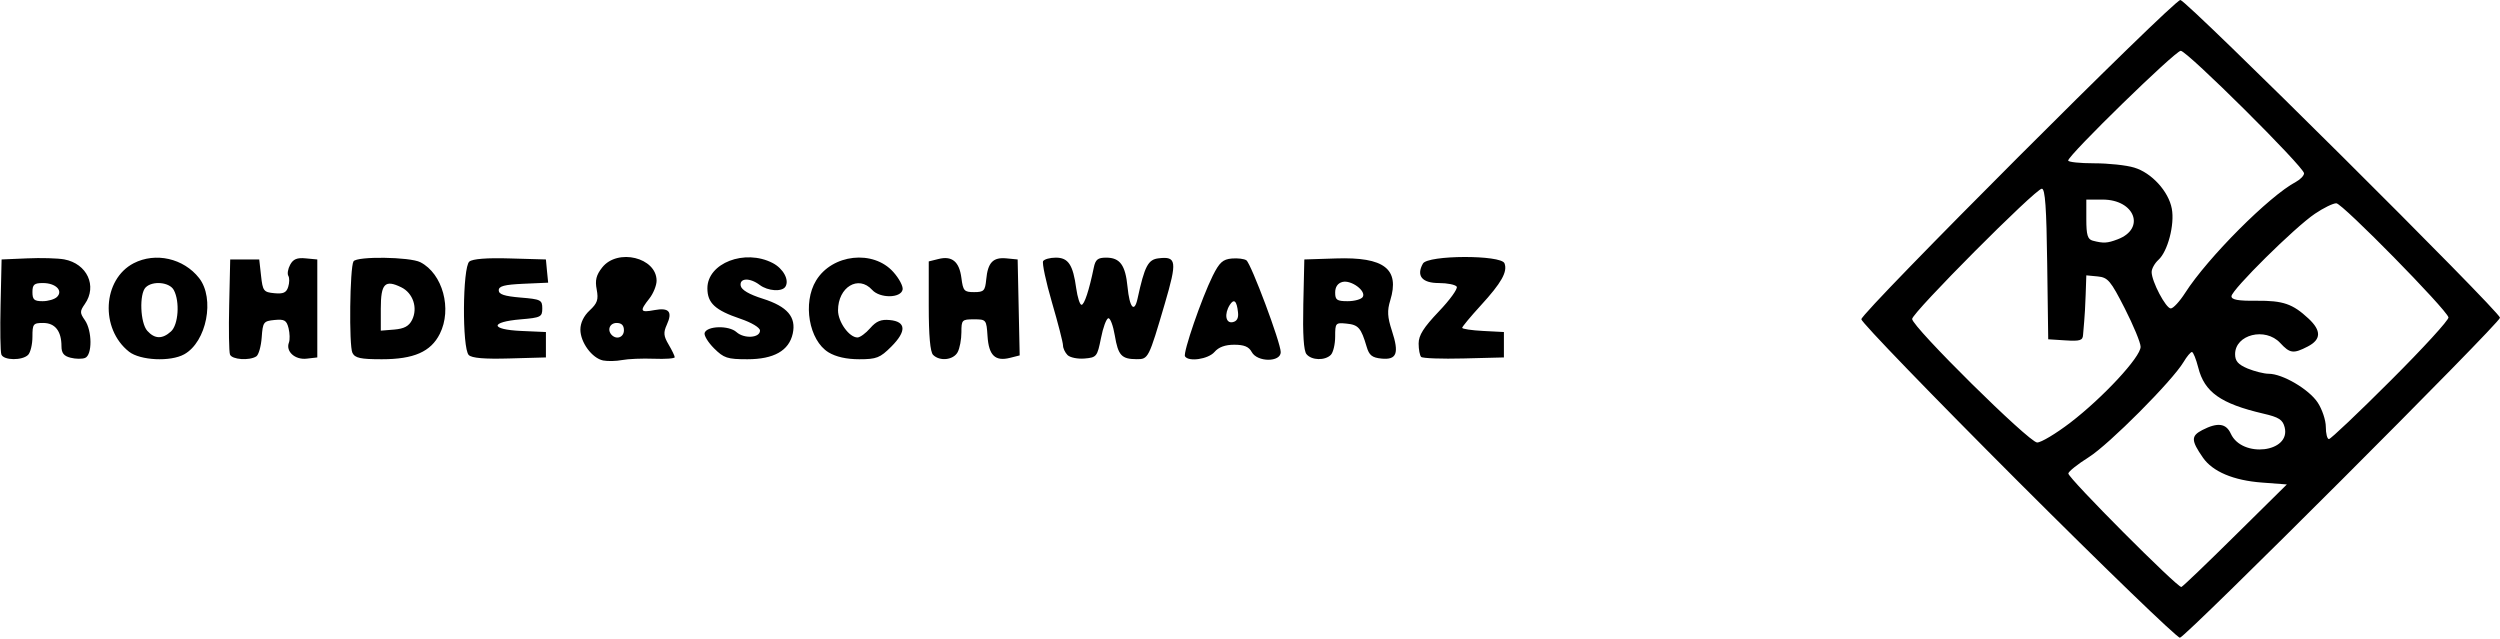
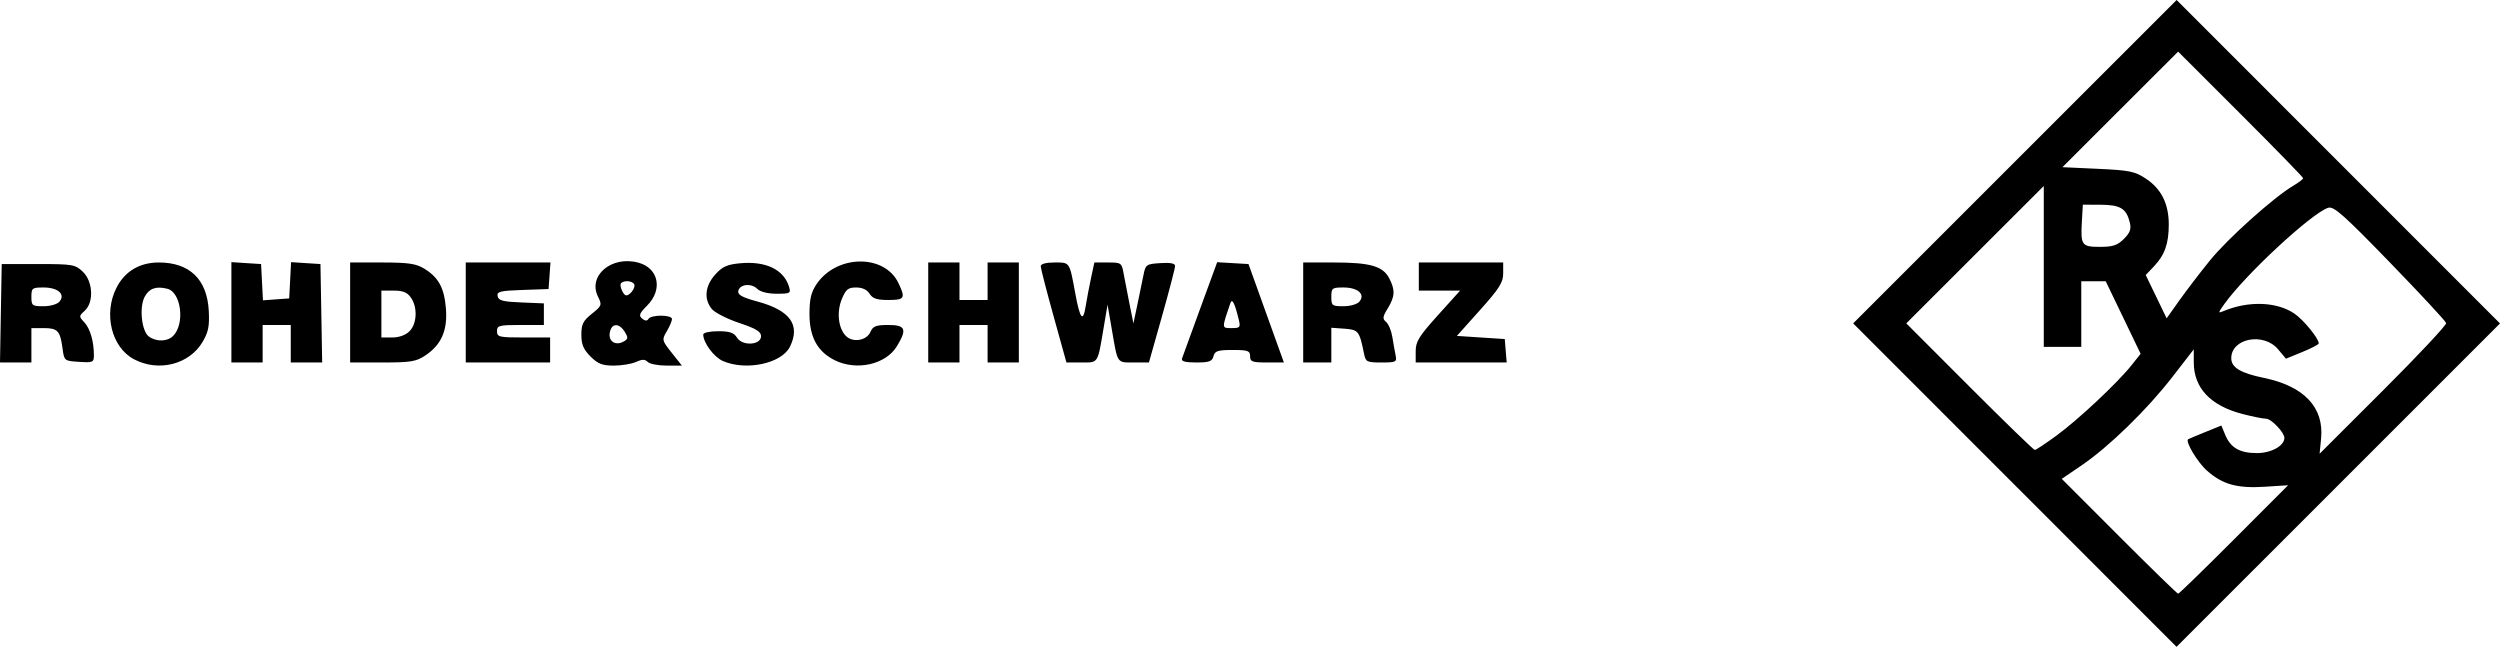
- <svg xmlns="http://www.w3.org/2000/svg" viewBox="9.53 6.50 344.47 87.93">
-   <path fill-rule="evenodd" d="M287.62 72.86C275.73 60.97 266.00 50.90 266.00 50.49C266.00 49.54 309.01 6.50 309.96 6.50C310.79 6.50 354.00 49.46 354.00 50.28C354.00 51.00 310.77 94.21 309.90 94.37C309.54 94.43 299.52 84.75 287.62 72.86ZM317.54 80.25L324.63 73.25L321.19 72.99C317.28 72.70 314.40 71.48 313.07 69.56C311.42 67.18 311.41 66.57 312.99 65.75C315.09 64.67 316.26 64.82 316.91 66.26C318.46 69.65 325.20 68.85 324.33 65.38C324.06 64.33 323.55 63.99 321.38 63.49C315.51 62.12 313.27 60.53 312.42 57.14C312.12 55.97 311.73 55.00 311.55 55.00C311.37 55.00 310.85 55.62 310.40 56.38C308.87 58.96 300.12 67.75 297.33 69.50C295.80 70.46 294.54 71.47 294.52 71.74C294.49 72.37 309.62 87.55 310.10 87.38C310.30 87.31 313.65 84.10 317.54 80.25ZM294.79 64.74C299.29 61.29 304.51 55.67 304.48 54.28C304.48 53.72 303.49 51.34 302.30 49.00C300.34 45.16 299.98 44.73 298.57 44.59L297.00 44.44L296.91 47.09C296.86 48.55 296.77 50.20 296.71 50.75C296.65 51.30 296.58 52.16 296.55 52.65C296.51 53.41 296.12 53.53 294.12 53.40L291.75 53.25L291.61 42.88C291.51 35.12 291.33 32.50 290.87 32.50C290.01 32.50 273.00 49.59 273.00 50.45C273.00 51.53 289.09 67.44 290.22 67.47C290.75 67.49 292.80 66.26 294.79 64.74ZM338.95 58.92C343.40 54.48 346.98 50.57 346.90 50.23C346.63 49.13 332.27 34.51 331.45 34.51C331.01 34.50 329.68 35.15 328.50 35.95C325.75 37.79 317.00 46.45 317.00 47.32C317.00 47.80 317.91 47.97 320.45 47.94C324.12 47.91 325.43 48.36 327.62 50.40C329.40 52.06 329.37 53.28 327.52 54.24C325.53 55.27 325.06 55.21 323.71 53.75C321.66 51.55 317.50 52.59 317.50 55.30C317.50 56.25 317.91 56.72 319.23 57.28C320.19 57.67 321.49 58.00 322.13 58.00C324.03 58.00 327.66 60.13 328.87 61.95C329.49 62.88 330.00 64.40 330.00 65.32C330.00 66.25 330.19 67.00 330.43 67.00C330.67 67.00 334.50 63.37 338.95 58.92ZM92.63 56.17C91.10 55.85 89.50 53.67 89.50 51.91C89.50 50.99 89.97 50.02 90.78 49.27C91.84 48.28 92.01 47.79 91.75 46.40C91.50 45.12 91.68 44.40 92.50 43.36C94.62 40.67 100.00 41.98 100.00 45.18C100.00 45.83 99.55 46.94 99.00 47.64C97.63 49.37 97.73 49.60 99.69 49.23C101.72 48.85 102.23 49.45 101.41 51.24C100.92 52.32 100.96 52.80 101.66 53.98C102.12 54.76 102.50 55.55 102.50 55.72C102.50 55.90 101.21 55.99 99.62 55.93C98.04 55.87 96.08 55.95 95.25 56.11C94.42 56.27 93.25 56.29 92.63 56.17ZM9.72 55.35C9.58 54.99 9.53 51.89 9.61 48.47L9.75 42.25L13.25 42.10C15.18 42.01 17.48 42.08 18.38 42.24C21.53 42.83 22.96 45.91 21.22 48.39C20.52 49.39 20.52 49.61 21.22 50.61C22.24 52.06 22.26 55.43 21.25 55.82C20.84 55.98 19.94 55.97 19.25 55.79C18.33 55.56 18.00 55.15 18.00 54.21C18.00 52.12 17.12 51.00 15.48 51.00C14.10 51.00 14.00 51.13 14.00 52.90C14.00 53.95 13.73 55.07 13.40 55.40C12.60 56.20 10.03 56.17 9.72 55.35ZM27.31 54.96C23.30 51.80 23.66 45.00 27.95 42.77C30.96 41.22 34.82 42.09 36.96 44.81C39.17 47.62 38.00 53.61 34.91 55.32C33.02 56.37 28.85 56.17 27.31 54.96ZM41.22 55.35C41.08 54.99 41.03 51.89 41.11 48.47L41.25 42.25L43.25 42.25L45.25 42.25L45.50 44.50C45.73 46.60 45.86 46.76 47.33 46.90C48.56 47.02 48.99 46.83 49.24 46.03C49.42 45.47 49.43 44.79 49.26 44.51C49.09 44.24 49.20 43.55 49.51 42.98C49.93 42.20 50.46 41.98 51.66 42.10L53.25 42.25L53.25 49.00L53.25 55.75L51.77 55.92C50.17 56.10 48.87 54.92 49.34 53.70C49.49 53.31 49.46 52.42 49.29 51.72C49.01 50.63 48.73 50.46 47.36 50.59C45.84 50.74 45.74 50.87 45.59 52.99C45.50 54.22 45.17 55.40 44.84 55.61C43.87 56.22 41.49 56.05 41.22 55.35ZM58.09 55.12C57.60 54.16 57.73 43.34 58.24 42.51C58.69 41.79 66.00 41.89 67.45 42.63C70.53 44.21 71.85 49.08 70.13 52.50C68.89 54.97 66.55 56.00 62.14 56.00C59.21 56.00 58.45 55.84 58.09 55.12ZM74.12 55.42C73.19 54.49 73.26 43.32 74.20 42.54C74.65 42.17 76.62 42.01 79.82 42.11L84.75 42.25L84.90 43.85L85.06 45.45L81.65 45.60C79.03 45.72 78.25 45.92 78.25 46.50C78.25 47.06 79.03 47.31 81.25 47.50C84.05 47.73 84.25 47.83 84.25 49.00C84.25 50.16 84.05 50.27 81.29 50.50C77.01 50.86 77.04 51.91 81.34 52.10L84.75 52.25L84.75 54.00L84.75 55.75L79.74 55.89C76.27 55.99 74.54 55.84 74.12 55.42ZM107.92 54.50C107.09 53.67 106.51 52.72 106.62 52.37C106.94 51.39 109.96 51.31 111.01 52.26C112.07 53.21 114.25 53.07 114.25 52.05C114.25 51.64 113.10 50.95 111.54 50.42C108.06 49.24 107.00 48.26 107.00 46.22C107.00 42.75 112.16 40.76 115.99 42.74C117.46 43.50 118.32 45.09 117.75 46.00C117.29 46.74 115.34 46.61 114.22 45.77C112.85 44.73 111.39 44.79 111.59 45.88C111.70 46.45 112.76 47.07 114.64 47.66C118.03 48.74 119.26 50.18 118.76 52.47C118.24 54.82 116.16 56.00 112.51 56.00C109.75 56.00 109.27 55.84 107.92 54.50ZM123.69 55.05C120.99 53.40 120.10 48.23 121.98 45.15C124.20 41.50 129.86 40.88 132.62 43.98C133.41 44.86 133.99 45.95 133.90 46.40C133.67 47.60 130.77 47.63 129.70 46.44C127.81 44.36 125.00 46.05 125.00 49.27C125.00 50.86 126.54 53.00 127.68 53.00C128.03 53.00 128.82 52.42 129.43 51.72C130.27 50.75 130.93 50.48 132.14 50.60C134.39 50.81 134.46 52.14 132.34 54.26C130.79 55.81 130.31 56.00 127.92 56.00C126.18 56.00 124.71 55.67 123.69 55.05ZM138.10 55.40C137.70 55.00 137.50 52.77 137.50 48.66L137.50 42.52L138.83 42.19C140.70 41.71 141.71 42.54 142.00 44.80C142.23 46.58 142.38 46.75 143.75 46.75C145.10 46.75 145.27 46.57 145.42 45.00C145.64 42.67 146.36 41.92 148.21 42.10L149.75 42.25L149.89 48.86L150.03 55.47L148.69 55.81C146.65 56.32 145.77 55.47 145.60 52.82C145.45 50.54 145.42 50.50 143.72 50.50C142.08 50.50 142.00 50.58 142.00 52.28C142.00 53.26 141.77 54.50 141.48 55.03C140.90 56.11 139.02 56.32 138.10 55.40ZM156.62 55.42C156.28 55.08 156.00 54.48 156.00 54.10C156.00 53.71 155.32 51.05 154.48 48.18C153.64 45.31 153.10 42.75 153.26 42.48C153.42 42.22 154.21 42.00 155.01 42.00C156.73 42.00 157.38 42.98 157.82 46.23C158.00 47.48 158.32 48.50 158.55 48.50C158.94 48.50 159.60 46.49 160.24 43.38C160.47 42.26 160.79 42.00 161.95 42.00C163.85 42.00 164.60 43.03 164.89 46.03C165.17 48.90 165.83 49.68 166.27 47.65C167.25 43.15 167.72 42.25 169.19 42.09C171.65 41.80 171.74 42.50 170.03 48.33C167.80 55.92 167.76 56.00 166.14 55.99C164.07 55.98 163.60 55.48 163.14 52.74C162.91 51.37 162.51 50.29 162.24 50.35C161.97 50.40 161.51 51.64 161.23 53.10C160.72 55.64 160.63 55.76 158.97 55.90C158.02 55.98 156.97 55.77 156.62 55.42ZM172.81 55.60C172.51 55.11 175.09 47.61 176.63 44.50C177.55 42.66 178.02 42.23 179.25 42.12C180.07 42.05 180.98 42.16 181.27 42.37C181.93 42.86 186.00 53.73 186.00 55.02C186.00 56.43 182.76 56.42 182.00 55.00C181.61 54.27 180.95 54.00 179.59 54.00C178.34 54.00 177.44 54.33 176.87 55.00C176.01 55.99 173.30 56.39 172.81 55.60ZM189.55 55.30C189.16 54.84 189.02 52.56 189.11 48.43L189.25 42.25L193.61 42.11C200.27 41.89 202.42 43.55 201.09 47.89C200.65 49.31 200.70 50.18 201.32 52.08C202.34 55.19 201.99 56.11 199.89 55.91C198.58 55.78 198.18 55.46 197.83 54.25C197.07 51.68 196.70 51.25 195.07 51.09C193.55 50.94 193.50 51.00 193.50 52.87C193.50 53.93 193.23 55.07 192.90 55.40C192.09 56.21 190.25 56.16 189.55 55.30ZM205.35 55.68C205.16 55.49 205.00 54.66 205.00 53.84C205.00 52.70 205.68 51.63 207.78 49.42C209.31 47.82 210.42 46.28 210.25 46.00C210.08 45.73 208.97 45.50 207.78 45.50C205.46 45.50 204.65 44.50 205.59 42.82C206.26 41.63 216.38 41.60 216.83 42.78C217.28 43.94 216.42 45.47 213.56 48.59C212.15 50.13 211.00 51.52 211.00 51.67C211.00 51.82 212.29 52.02 213.88 52.10L216.75 52.25L216.75 54.00L216.75 55.75L211.22 55.89C208.18 55.97 205.54 55.87 205.35 55.68ZM33.09 52.17C34.11 51.25 34.33 48.05 33.48 46.47C32.90 45.37 30.55 45.15 29.60 46.10C28.70 47.00 28.85 51.01 29.83 52.09C30.85 53.22 31.90 53.25 33.09 52.17ZM95.50 52.00C95.50 51.33 95.17 51.00 94.50 51.00C93.54 51.00 93.15 51.98 93.83 52.67C94.52 53.35 95.50 52.96 95.50 52.00ZM66.31 50.58C67.13 48.93 66.44 46.87 64.81 46.08C62.57 44.99 62.00 45.58 62.00 49.01L62.00 52.06L63.86 51.91C65.23 51.79 65.88 51.44 66.31 50.58ZM180.11 49.51C179.94 47.94 179.56 47.61 178.98 48.51C178.19 49.77 178.41 51.09 179.38 50.89C179.97 50.77 180.21 50.32 180.11 49.51ZM310.61 46.87C313.71 42.02 322.23 33.48 325.88 31.56C326.49 31.23 327.00 30.70 327.00 30.38C327.00 29.52 310.88 13.50 310.01 13.50C309.26 13.50 294.50 27.89 294.50 28.62C294.50 28.83 296.11 29.00 298.07 29.00C300.03 29.00 302.51 29.26 303.59 29.59C305.99 30.30 308.34 32.87 308.78 35.26C309.19 37.44 308.22 41.14 306.94 42.30C306.42 42.77 306.00 43.53 306.00 43.98C306.00 45.28 307.96 49.00 308.64 49.00C308.97 49.00 309.86 48.04 310.61 46.87ZM17.39 47.41C18.26 46.54 17.19 45.50 15.44 45.50C14.24 45.50 14.00 45.71 14.00 46.75C14.00 47.79 14.24 48.00 15.40 48.00C16.17 48.00 17.06 47.74 17.39 47.41ZM197.30 47.42C197.81 46.59 195.71 45.04 194.50 45.35C193.85 45.52 193.50 46.04 193.50 46.81C193.50 47.83 193.74 48.00 195.22 48.00C196.17 48.00 197.10 47.74 197.30 47.42ZM301.33 39.47C305.20 38.00 303.68 34.00 299.25 34.00L297.00 34.00L297.00 36.71C297.00 38.88 297.18 39.47 297.88 39.66C299.37 40.05 299.89 40.02 301.33 39.47Z" />
+ <svg xmlns="http://www.w3.org/2000/svg" viewBox="-0.05 -0.00 800.05 207.00">
+   <path fill-rule="evenodd" d="M644.75 155.25L593.00 103.49L644.75 51.75L696.51 -0.00L748.25 51.75L800.00 103.51L748.25 155.25L696.49 207.00L644.75 155.25ZM714.86 172.64L732.19 155.29L724.73 155.77C715.91 156.33 711.26 155.05 706.27 150.66C703.25 148.02 699.19 141.26 700.19 140.57C700.36 140.46 702.82 139.42 705.67 138.27L710.83 136.18L712.05 139.13C713.78 143.31 716.72 145.00 722.22 145.00C726.79 145.00 731.00 142.66 731.00 140.13C731.00 138.39 726.80 134.00 725.14 134.00C724.19 134.00 720.76 133.31 717.50 132.46C707.32 129.81 702.00 124.14 702.00 115.95L702.00 111.80L695.14 120.65C687.03 131.13 674.81 143.01 666.05 148.96L659.76 153.24L678.12 171.62C688.22 181.73 696.71 190.00 697.00 190.00C697.29 190.00 705.32 182.19 714.86 172.64ZM782.77 103.39C782.62 102.78 774.54 94.08 764.82 84.05C750.00 68.77 746.80 65.93 745.03 66.49C739.75 68.17 718.52 87.85 711.78 97.30C709.74 100.18 709.72 100.32 711.55 99.55C719.50 96.22 728.52 96.53 734.15 100.32C737.09 102.30 742.00 108.30 742.00 109.90C742.00 110.23 739.64 111.47 736.75 112.64L731.50 114.79L728.97 111.77C724.35 106.27 714.00 108.25 714.00 114.63C714.00 117.62 716.95 119.39 724.50 120.95C737.30 123.59 743.70 130.38 742.75 140.28L742.27 145.21L762.66 124.85C773.87 113.66 782.92 104.00 782.77 103.39ZM658.14 139.34C665.15 134.20 677.58 122.53 682.10 116.86L684.99 113.22L679.41 101.61L673.82 90.00L669.91 90.00L666.00 90.00L666.00 100.50L666.00 111.00L660.00 111.00L654.00 111.00L654.00 85.26L654.00 59.52L632.00 81.50L610.00 103.48L630.24 123.74C641.37 134.88 650.77 144.00 651.13 144.00C651.49 144.00 654.64 141.90 658.14 139.34ZM42.85 114.98C35.61 111.16 32.98 100.37 37.25 92.04C39.93 86.80 44.65 84.00 50.77 84.00C60.64 84.00 66.22 89.39 66.76 99.46C67.02 104.34 66.64 106.25 64.79 109.40C60.54 116.63 50.71 119.13 42.85 114.98ZM188.92 114.08C186.66 111.81 186.00 110.25 186.00 107.12C186.00 103.74 186.55 102.65 189.36 100.41C192.55 97.86 192.64 97.59 191.34 94.98C187.96 88.20 195.69 81.70 204.30 84.07C210.76 85.85 212.12 92.73 207.02 97.82C204.56 100.29 204.29 100.99 205.44 101.95C206.39 102.74 207.03 102.77 207.47 102.05C208.33 100.65 215.00 100.70 215.00 102.10C215.00 102.70 214.25 104.46 213.34 106.00C211.72 108.75 211.75 108.90 214.92 112.90L218.17 117.00L213.28 117.00C210.60 117.00 207.87 116.47 207.23 115.83C206.33 114.93 205.45 114.93 203.48 115.83C202.06 116.47 198.87 117.00 196.38 117.00C192.70 117.00 191.29 116.45 188.92 114.08ZM231.31 115.54C228.42 114.28 225.00 109.68 225.00 107.05C225.00 106.46 227.10 106.00 229.76 106.00C233.48 106.00 234.80 106.45 235.81 108.06C237.54 110.83 243.50 110.47 243.50 107.59C243.50 106.12 241.90 105.15 236.50 103.35C232.65 102.06 228.71 100.05 227.75 98.89C225.15 95.76 225.56 91.52 228.81 87.89C231.08 85.35 232.60 84.65 236.69 84.26C244.96 83.46 250.76 86.22 252.45 91.75C253.09 93.86 252.84 94.00 248.50 94.00C245.64 94.00 243.26 93.40 242.30 92.45C240.38 90.52 236.63 90.94 236.21 93.13C235.98 94.36 237.48 95.18 242.47 96.53C252.84 99.34 256.19 104.06 252.72 111.00C250.05 116.34 238.70 118.75 231.31 115.54ZM267.02 115.25C261.53 112.49 259.00 107.84 259.00 100.50C259.00 95.72 259.52 93.53 261.25 90.95C267.67 81.42 283.03 81.22 287.48 90.61C289.79 95.46 289.46 96.00 284.24 96.00C280.56 96.00 279.20 95.54 278.23 94.00C277.43 92.71 275.90 92.00 273.94 92.00C271.38 92.00 270.65 92.58 269.37 95.66C267.63 99.82 268.20 105.06 270.67 107.52C272.87 109.73 277.27 109.01 278.49 106.25C279.31 104.37 280.26 104.00 284.24 104.00C289.76 104.00 290.30 105.35 286.97 110.81C283.40 116.68 274.01 118.76 267.02 115.25ZM0.22 100.25L0.50 84.50L12.17 84.50C23.15 84.50 24.00 84.64 26.42 86.92C29.71 90.02 30.05 96.74 27.06 99.45C25.17 101.15 25.17 101.27 26.95 103.17C28.81 105.17 30.00 109.28 30.00 113.68C30.00 115.95 29.70 116.09 25.25 115.80C20.53 115.50 20.50 115.48 19.96 111.50C19.21 105.86 18.41 105.00 13.94 105.00L10.00 105.00L10.00 110.50L10.00 116.00L4.97 116.00L-0.05 116.00L0.22 100.25ZM74.00 99.95L74.00 83.89L78.75 84.20L83.50 84.50L83.80 90.30L84.10 96.11L88.30 95.80L92.50 95.50L92.80 89.70L93.10 83.89L97.80 84.20L102.50 84.50L102.78 100.25L103.05 116.00L98.03 116.00L93.00 116.00L93.00 110.00L93.00 104.00L88.50 104.00L84.00 104.00L84.00 110.00L84.00 116.00L79.00 116.00L74.00 116.00L74.00 99.95ZM112.00 100.00L112.00 84.00L122.25 84.00C130.65 84.01 133.08 84.36 135.70 85.96C140.28 88.75 142.12 92.12 142.65 98.71C143.22 105.69 141.20 110.33 136.10 113.73C133.12 115.72 131.45 116.00 122.35 116.00L112.00 116.00L112.00 100.00ZM149.00 100.00L149.00 84.00L162.56 84.00L176.11 84.00L175.81 88.25L175.50 92.50L167.18 92.79C159.97 93.04 158.91 93.31 159.20 94.79C159.46 96.18 160.87 96.55 166.76 96.79L174.00 97.09L174.00 100.54L174.00 104.00L166.50 104.00C159.67 104.00 159.00 104.18 159.00 106.00C159.00 107.84 159.67 108.00 167.50 108.00L176.00 108.00L176.00 112.00L176.00 116.00L162.50 116.00L149.00 116.00L149.00 100.00ZM297.00 100.00L297.00 84.00L302.00 84.00L307.00 84.00L307.00 90.00L307.00 96.00L311.50 96.00L316.00 96.00L316.00 90.00L316.00 84.00L321.00 84.00L326.00 84.00L326.00 100.00L326.00 116.00L321.00 116.00L316.00 116.00L316.00 110.00L316.00 104.00L311.50 104.00L307.00 104.00L307.00 110.00L307.00 116.00L302.00 116.00L297.00 116.00L297.00 100.00ZM337.12 101.19C334.85 93.04 333.00 85.84 333.00 85.19C333.00 84.45 334.68 84.00 337.43 84.00C342.40 84.00 342.18 83.68 344.08 94.00C345.57 102.11 346.54 103.30 347.38 98.04C347.74 95.79 348.51 91.71 349.10 88.98L350.17 84.00L354.54 84.00C358.80 84.00 358.93 84.09 359.57 87.75C359.94 89.81 360.79 94.20 361.46 97.50L362.67 103.50L363.93 97.50C364.62 94.20 365.50 89.92 365.89 88.00C366.55 84.65 366.79 84.49 371.29 84.20C374.53 83.99 376.00 84.28 376.00 85.13C376.00 85.81 374.12 93.03 371.82 101.18L367.63 116.00L362.79 116.00C357.30 116.00 357.67 116.55 355.77 105.50L354.39 97.50L353.12 105.00C351.17 116.53 351.51 116.00 346.05 116.00L341.23 116.00L337.12 101.19ZM378.21 114.75C378.44 114.06 381.07 106.84 384.05 98.71L389.47 83.91L394.48 84.21L399.49 84.50L401.65 90.50C402.84 93.80 405.38 100.89 407.31 106.25L410.82 116.00L405.41 116.00C400.67 116.00 400.00 115.75 400.00 114.00C400.00 112.24 399.33 112.00 394.41 112.00C389.65 112.00 388.73 112.30 388.29 114.00C387.85 115.66 386.93 116.00 382.78 116.00C379.23 116.00 377.91 115.64 378.21 114.75ZM417.00 100.00L417.00 84.00L426.85 84.00C438.44 84.00 442.52 85.17 444.53 89.06C446.48 92.83 446.38 94.87 444.06 98.68C442.40 101.39 442.33 102.03 443.53 103.03C444.31 103.67 445.21 105.84 445.53 107.85C445.85 109.86 446.32 112.51 446.58 113.75C447.01 115.84 446.69 116.00 442.04 116.00C437.38 116.00 437.00 115.81 436.48 113.25C435.00 105.92 434.69 105.52 430.23 105.19L426.00 104.89L426.00 110.44L426.00 116.00L421.50 116.00L417.00 116.00L417.00 100.00ZM453.00 112.38C453.00 109.30 454.06 107.59 460.11 100.88L467.21 93.00L460.61 93.00L454.00 93.00L454.00 88.50L454.00 84.00L467.50 84.00L481.00 84.00L481.00 87.47C481.00 90.38 479.79 92.30 473.59 99.22L466.18 107.50L473.84 108.00L481.50 108.50L481.81 112.25L482.12 116.00L467.56 116.00L453.00 116.00L453.00 112.38ZM199.84 109.12C200.96 108.41 200.96 107.91 199.85 106.13C198.30 103.65 196.19 103.35 195.36 105.50C194.05 108.91 196.74 111.08 199.84 109.12ZM55.35 107.51C59.19 103.66 57.96 93.53 53.50 92.41C49.88 91.50 47.67 92.29 46.23 95.01C44.46 98.37 45.27 106.00 47.59 107.69C49.97 109.43 53.51 109.35 55.35 107.51ZM131.00 106.00C133.41 103.59 133.63 98.34 131.44 95.22C130.28 93.56 128.88 93.00 125.94 93.00L122.00 93.00L122.00 100.50L122.00 108.00L125.50 108.00C127.67 108.00 129.76 107.24 131.00 106.00ZM396.37 102.25C395.10 97.01 394.25 95.35 393.69 97.00C390.89 105.21 390.88 105.00 394.07 105.00C396.80 105.00 396.99 104.78 396.37 102.25ZM707.19 83.33C712.84 76.35 727.62 63.11 733.89 59.41C735.60 58.40 737.00 57.32 737.00 57.03C737.00 56.73 728.00 47.49 717.00 36.50L697.00 16.52L678.48 35.01L659.97 53.50L671.34 54.03C681.48 54.49 683.16 54.84 686.70 57.19C691.61 60.43 694.00 65.23 694.00 71.84C694.00 77.97 692.70 81.63 689.25 85.25L686.62 88.01L689.97 94.94L693.32 101.87L697.35 96.19C699.57 93.06 703.99 87.27 707.19 83.33ZM19.00 96.50C20.94 94.16 18.49 92.00 13.88 92.00C10.24 92.00 10.00 92.18 10.00 95.00C10.00 97.82 10.24 98.00 13.88 98.00C16.10 98.00 18.29 97.36 19.00 96.50ZM435.00 96.50C436.94 94.16 434.49 92.00 429.88 92.00C426.24 92.00 426.00 92.18 426.00 95.00C426.00 97.82 426.24 98.00 429.88 98.00C432.10 98.00 434.29 97.36 435.00 96.50ZM203.00 91.38C203.00 89.99 199.88 89.45 198.70 90.63C198.35 90.98 198.54 92.13 199.10 93.20C199.93 94.74 200.43 94.89 201.57 93.94C202.36 93.29 203.00 92.14 203.00 91.38ZM679.64 76.45C681.63 74.47 682.04 73.30 681.53 71.20C680.43 66.73 678.51 65.55 672.24 65.52L666.50 65.50L666.19 70.88C665.76 78.50 666.11 79.00 672.01 79.00C676.12 79.00 677.58 78.51 679.64 76.45Z" />
</svg>
